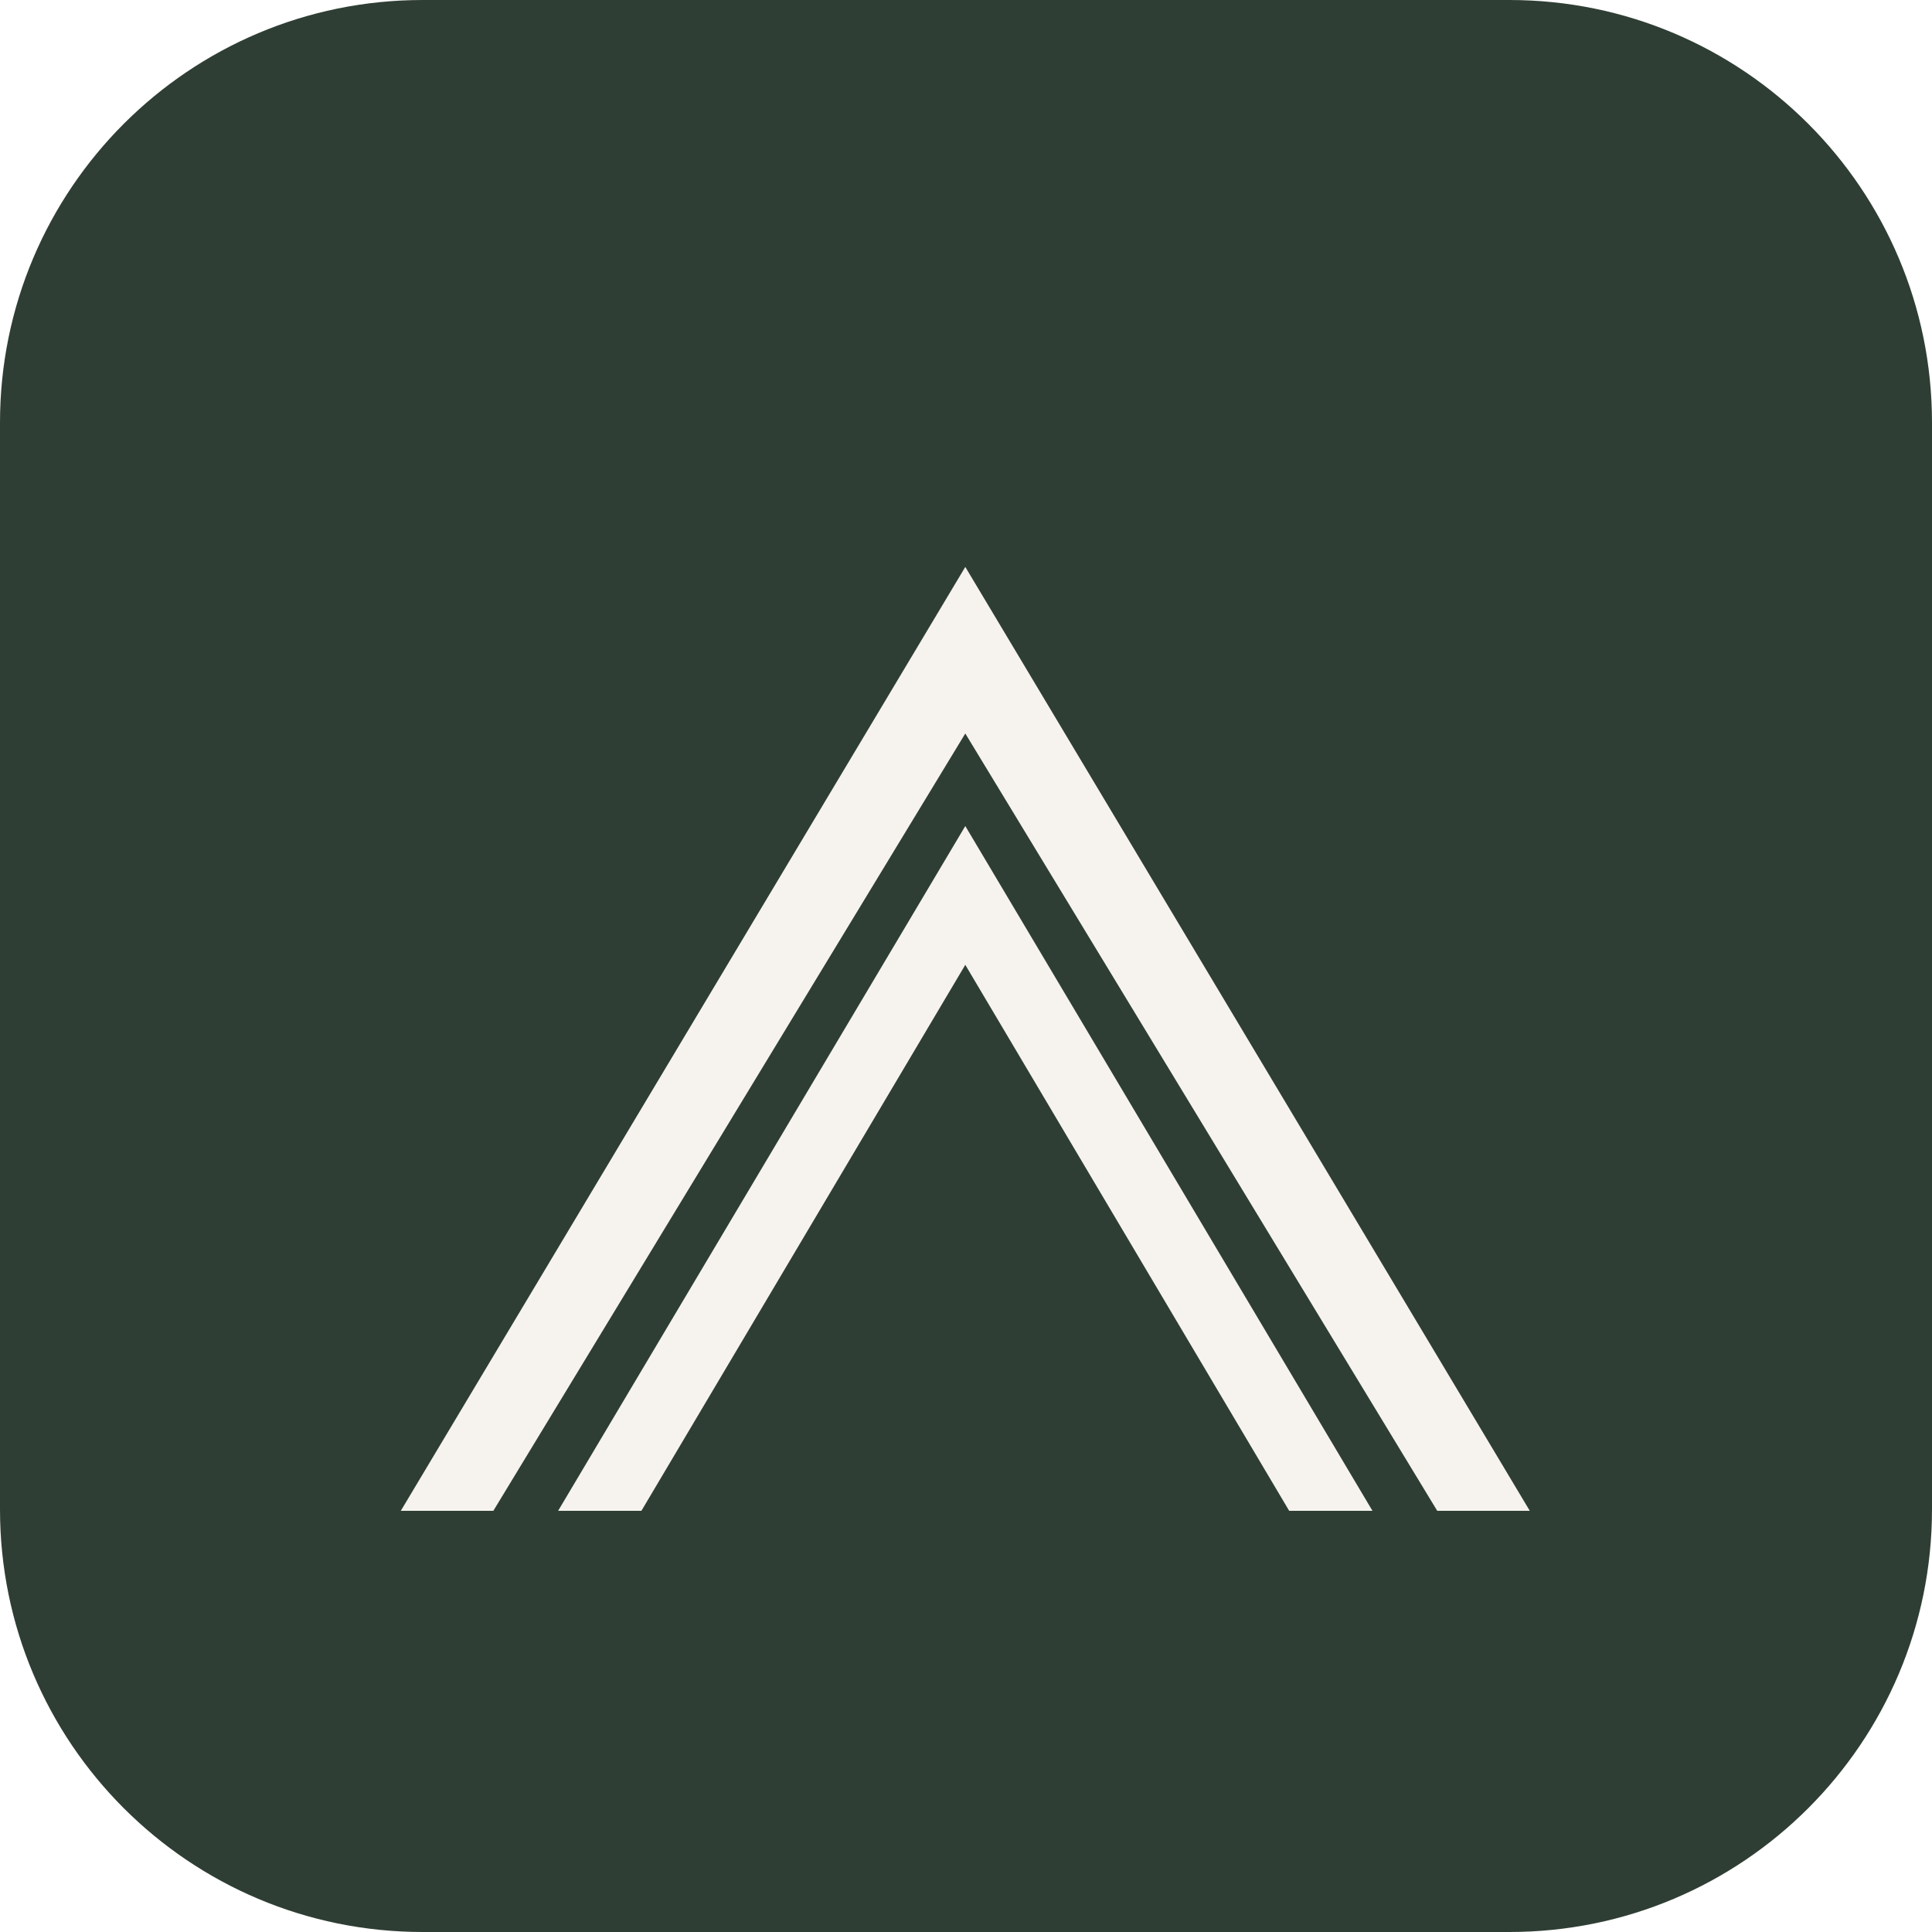
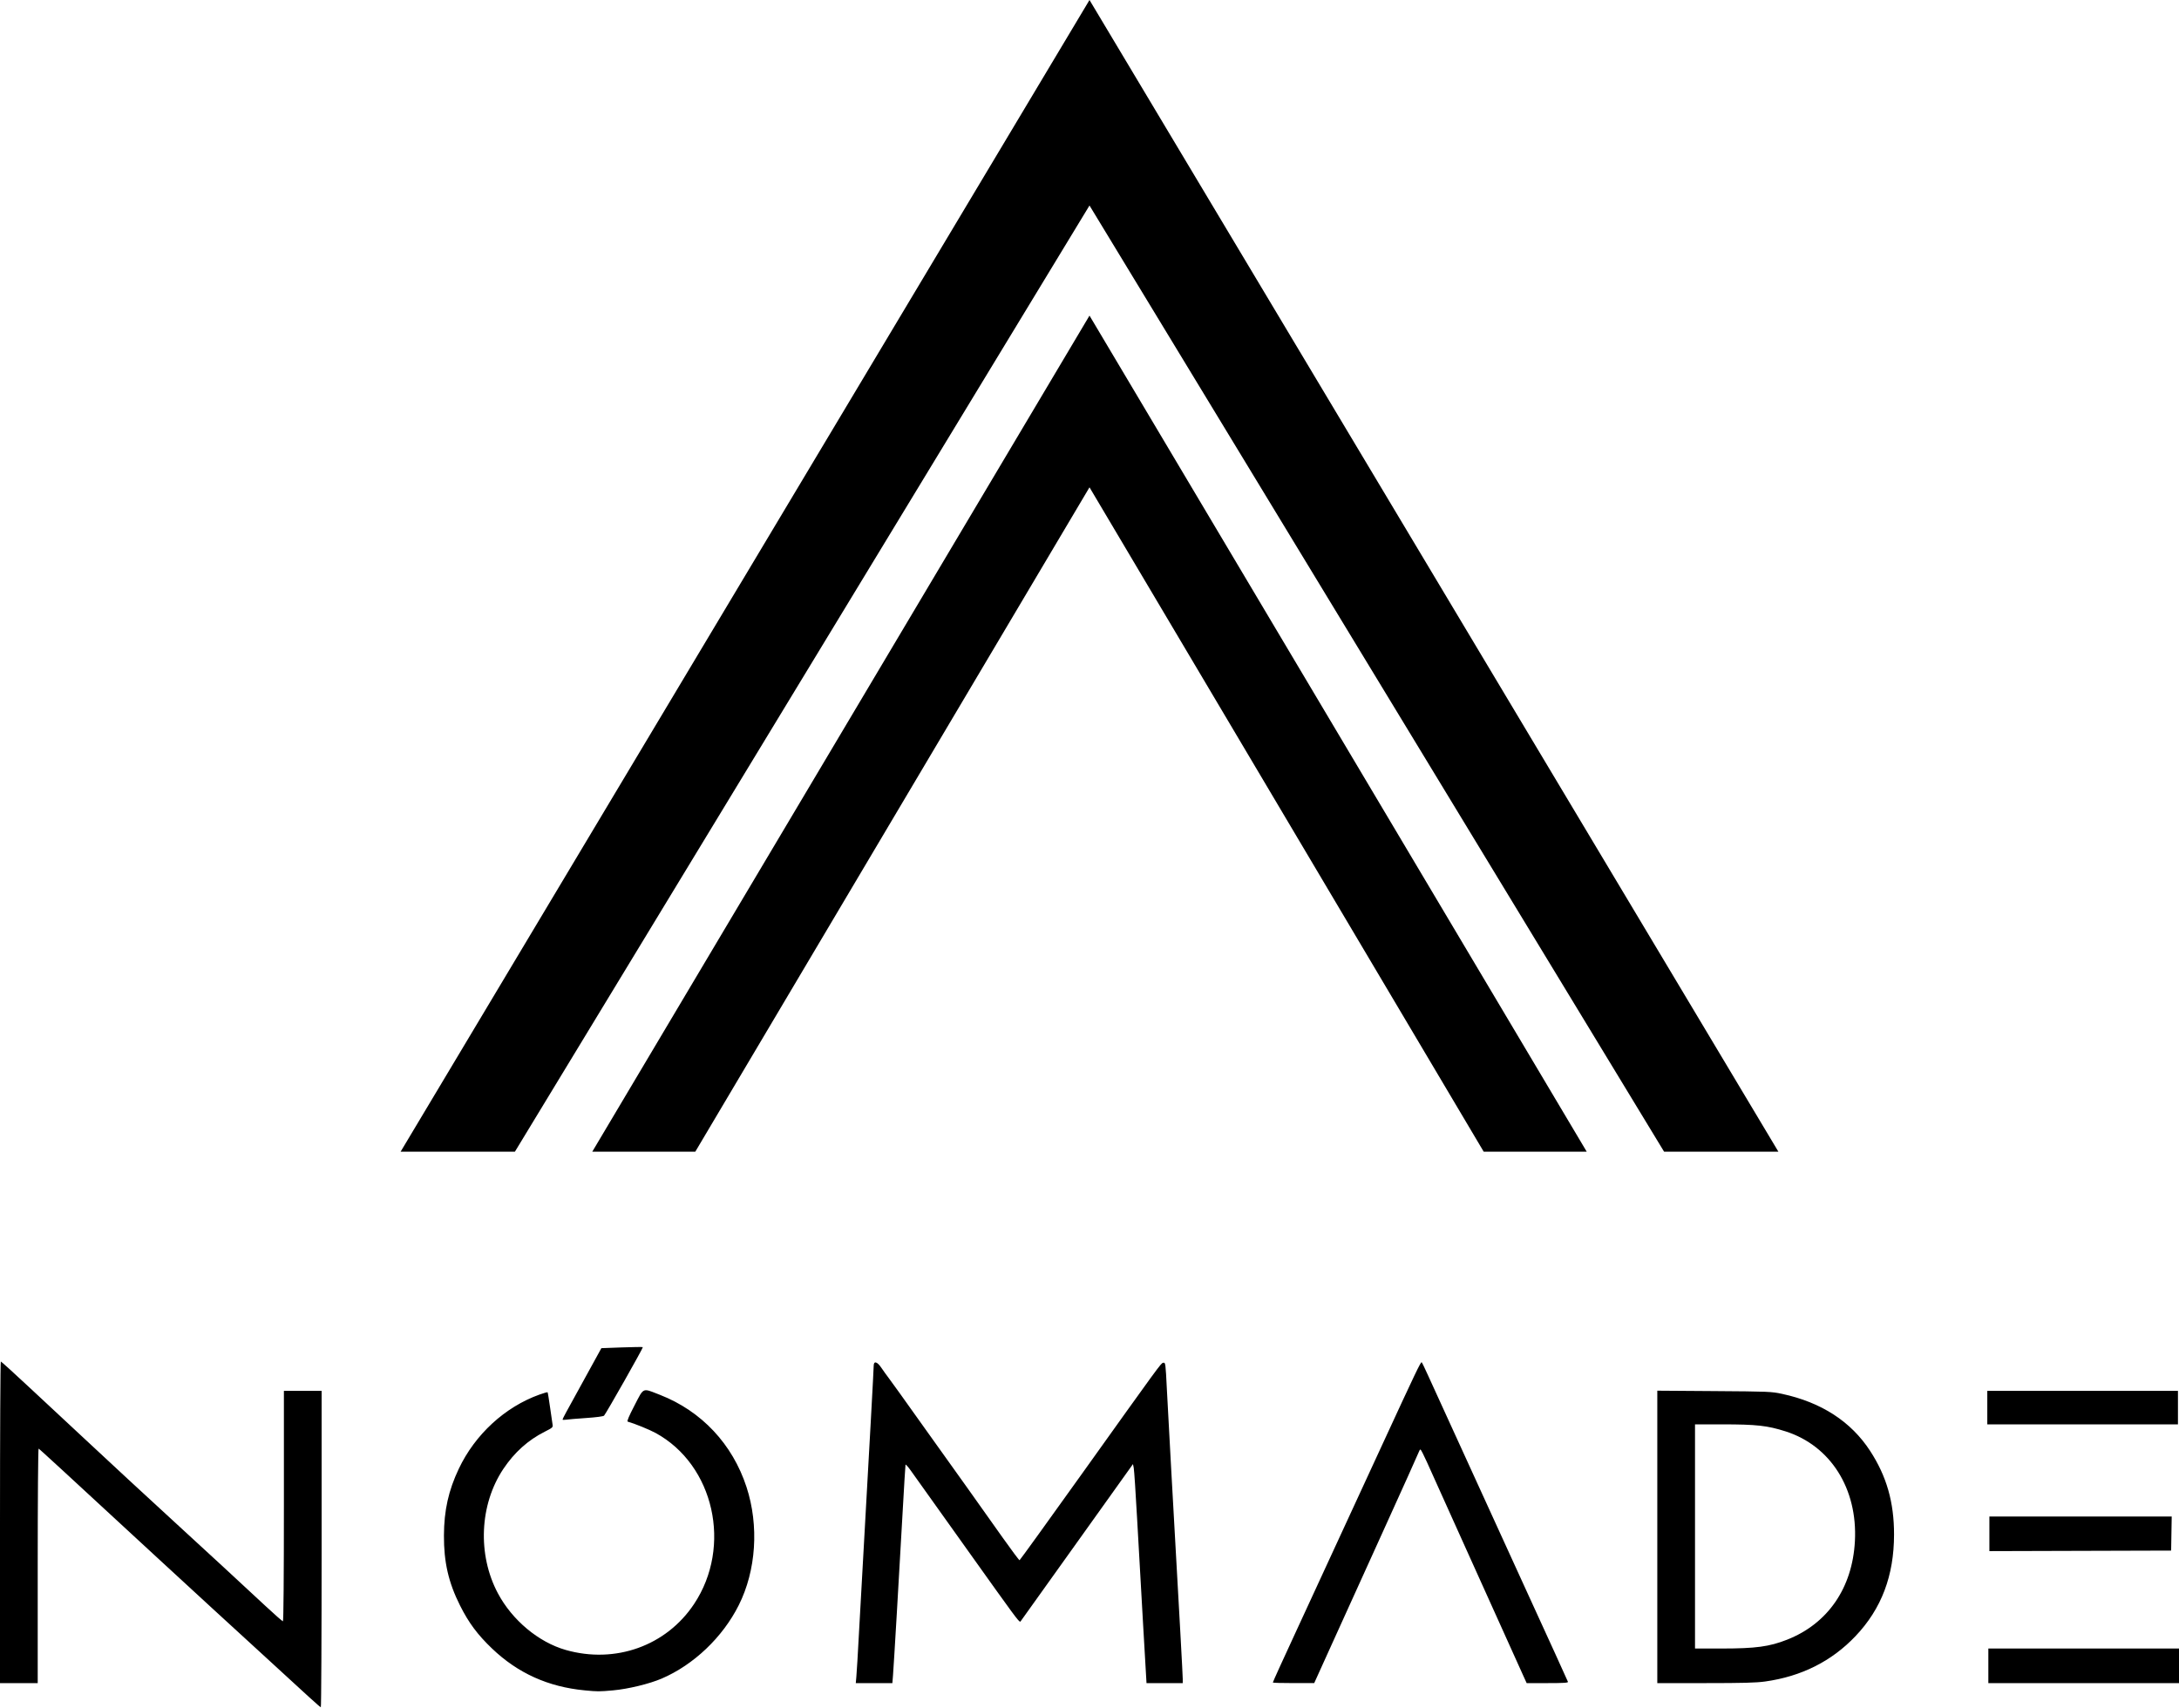
- <svg xmlns="http://www.w3.org/2000/svg" viewBox="0 0 512 512">
-   <rect width="512" height="512" rx="112" fill="#2F3E34" />
-   <g transform="translate(106 150) scale(0.245)">
-     <path d="M0.882 1021.97L611.48 0.975L1222.08 1021.97H1121.98L611.48 181.151L100.98 1021.97H0.882Z" fill="#F6F3EE" />
-     <path d="M171.049 1021.97L611.48 281.249L1051.91 1021.97H961.823L611.48 431.396L261.137 1021.97H171.049Z" fill="#F6F3EE" />
-   </g>
+ <svg xmlns="http://www.w3.org/2000/svg" width="1627" height="1275" viewBox="0 0 1627 1275" fill="none">
+   <path d="M1317.95 1255.78C1311.27 1256.71 1301.42 1256.98 1273.42 1256.98H1237.46V1038.59L1279.89 1038.89C1320.39 1039.17 1322.7 1039.26 1330.54 1040.95C1359.95 1047.27 1382.07 1061.59 1396.39 1083.59C1408.69 1102.5 1414.25 1121.91 1414.23 1145.99C1414.22 1176.75 1404.87 1201.44 1385.5 1221.85C1367.67 1240.65 1345.08 1252 1317.95 1255.78ZM666.773 1251.31L666.311 1256.98H638.989L639.395 1252.48C639.622 1250.01 639.99 1244.46 640.217 1240.16C640.443 1235.86 642.039 1207.34 643.752 1176.79C649.525 1074.18 652.364 1022.55 652.364 1020.05C652.364 1016.22 654.875 1016.78 657.942 1021.29C659.326 1023.34 661.923 1026.95 663.706 1029.31C665.49 1031.68 669.065 1036.6 671.654 1040.27C674.243 1043.93 683.035 1056.25 691.193 1067.65C717.171 1103.94 728.74 1120.18 748.576 1148.21C755.249 1157.64 760.959 1165.28 761.28 1165.2C761.592 1165.12 782.728 1135.83 808.244 1100.12C865.548 1019.91 866.878 1017.99 868.443 1017.77C868.529 1017.76 868.615 1017.76 868.708 1017.74C870.218 1017.52 870.312 1018.22 871.258 1037.3C871.798 1048.18 873.269 1075.43 874.536 1097.86C881.044 1213.29 883.117 1250.97 883.117 1253.84V1256.98H856.068L853.534 1213.36C852.141 1189.38 850.131 1153.9 849.067 1134.54C848.003 1115.18 846.869 1098 846.548 1096.37L845.962 1093.41L804.505 1151.45C781.703 1183.37 762.672 1210 762.218 1210.62C762.085 1210.81 761.991 1210.99 761.843 1211.06C760.834 1211.53 757.329 1206.62 722.889 1158.31L719.056 1152.93C699.571 1125.61 681.995 1100.95 679.992 1098.16C677.998 1095.37 676.253 1093.43 676.12 1093.86C675.995 1094.29 674.994 1110.84 673.891 1130.63C671.357 1176.34 667.367 1243.91 666.773 1251.31ZM240.139 1156.84C240.139 1221.81 239.873 1274.97 239.552 1274.97C238.958 1274.97 233.029 1269.59 191.212 1231.12C178.329 1219.27 163.545 1205.71 158.351 1201C153.165 1196.29 135.018 1179.59 118.028 1163.88C44.813 1096.21 29.466 1082.11 28.832 1081.86C28.457 1081.72 28.16 1120.55 28.16 1169.29V1256.98H0V1136.89C0 1070.83 0.274 1016.8 0.618 1016.8C0.954 1016.8 10.74 1025.68 22.363 1036.55C33.987 1047.42 52.979 1065.11 64.572 1075.86C76.156 1086.62 90.572 1100.02 96.595 1105.62C102.626 1111.23 118.466 1125.83 131.803 1138.05C156.434 1160.64 176.921 1179.55 198.541 1199.67C205.135 1205.81 210.853 1210.82 211.252 1210.82C211.698 1210.82 211.979 1177.33 211.979 1124.76V1038.7H240.139V1156.84ZM1265.62 1063.74V1231.16L1285.76 1231.15C1310.94 1231.13 1321.16 1229.75 1334.34 1224.56C1364.78 1212.6 1383.15 1185.92 1385.01 1150.97C1387.1 1111.81 1366.84 1079.73 1333.28 1068.99C1319.67 1064.64 1311.46 1063.74 1285.78 1063.74H1265.62ZM457.852 1262.39C447.409 1263.33 446.197 1263.33 436.513 1262.39C409.261 1259.77 386.663 1249.56 367.413 1231.18C356.595 1220.84 350.008 1211.99 343.508 1199.05C334.873 1181.86 331.376 1166.65 331.478 1146.67C331.564 1127.95 334.865 1113.14 342.577 1096.89C354.733 1071.26 377.003 1050.77 402.753 1041.52C405.929 1040.38 408.682 1039.59 408.862 1039.77C409.05 1039.96 409.879 1044.98 410.708 1050.95C411.537 1056.91 412.39 1062.75 412.593 1063.93C412.945 1065.94 412.562 1066.29 406.844 1069.17C394.328 1075.46 384.105 1084.64 375.845 1097C358.05 1123.61 356.407 1161.09 371.762 1189.91C382.455 1209.99 402.127 1226.42 422.394 1232.21C459.424 1242.77 497.44 1229.18 518.231 1197.92C546.875 1154.87 533.202 1094.01 489.524 1070.17C484.877 1067.63 473.707 1063.09 468.686 1061.69C467.966 1061.48 469.53 1057.77 473.77 1049.61C477.415 1042.57 478.8 1039.3 481.068 1038.47C482.937 1037.79 485.409 1038.78 490.235 1040.7C491.049 1041.02 491.925 1041.38 492.879 1041.74C523.839 1053.86 546.977 1078.53 557.42 1110.59C566.83 1139.46 564.616 1172.92 551.576 1198.85C539.546 1222.78 517.965 1243.33 494.076 1253.59C484.924 1257.52 469.038 1261.38 457.852 1262.39ZM994.136 1228.61L981.284 1256.97H965.836C957.341 1256.98 950.387 1256.78 950.387 1256.55C950.387 1256.13 958.373 1238.55 967.971 1217.86C970.67 1212.06 974.815 1203.08 977.186 1197.91C979.564 1192.75 988.981 1172.33 998.125 1152.53C1007.27 1132.74 1022.46 1099.82 1031.89 1079.38C1057.04 1024.84 1060.92 1016.72 1061.55 1017.38C1061.87 1017.7 1063.96 1022.02 1066.19 1026.97C1068.44 1031.91 1073.18 1042.3 1076.73 1050.05C1080.29 1057.79 1088.73 1076.27 1095.49 1091.12C1111.08 1125.35 1130.33 1167.49 1141.41 1191.65C1155.94 1223.33 1170.08 1254.34 1170.74 1256C1171.05 1256.76 1167.7 1256.98 1155.53 1256.98H1139.92L1137.51 1251.7C1134.93 1246.07 1122.5 1218.52 1096.29 1160.36C1087.37 1140.56 1077.69 1119.09 1074.78 1112.63C1071.87 1106.18 1067.63 1096.76 1065.36 1091.71C1063.09 1086.65 1060.95 1082.51 1060.62 1082.51C1060.28 1082.51 1059.77 1083.24 1059.49 1084.13C1059.21 1085.03 1047.28 1111.52 1032.98 1143.01C1018.68 1174.5 1001.21 1213.02 994.136 1228.61ZM1627 1231.16V1256.98H1484.64V1231.16H1627ZM1626.22 1038.7V1063.74H1483.86V1038.7H1626.22ZM1621.34 1145.3L1621.13 1158.01L1485.42 1158.41V1132.58H1621.56L1621.34 1145.3ZM437.647 1059C430.764 1059.47 423.99 1060.03 422.59 1060.26C421.19 1060.49 420.048 1060.44 420.048 1060.13C420.048 1059.83 421.229 1057.44 422.668 1054.82C424.115 1052.19 430.631 1040.33 437.162 1028.44L449.029 1006.84L464.329 1006.28C472.745 1005.97 479.793 1005.88 479.996 1006.08C480.387 1006.48 452.548 1055.64 451.039 1057.23C450.515 1057.79 445.204 1058.49 437.647 1059Z" fill="black" />
+   <path d="M300 859.614L813.5 0.975L1327 859.614H1242.82L813.5 152.499L384.18 859.614H300Z" fill="black" stroke="black" />
+   <path d="M443.106 859.614L813.5 236.68L1183.89 859.614H1108.13L813.5 362.95L518.869 859.614H443.106Z" fill="black" stroke="black" />
</svg>
